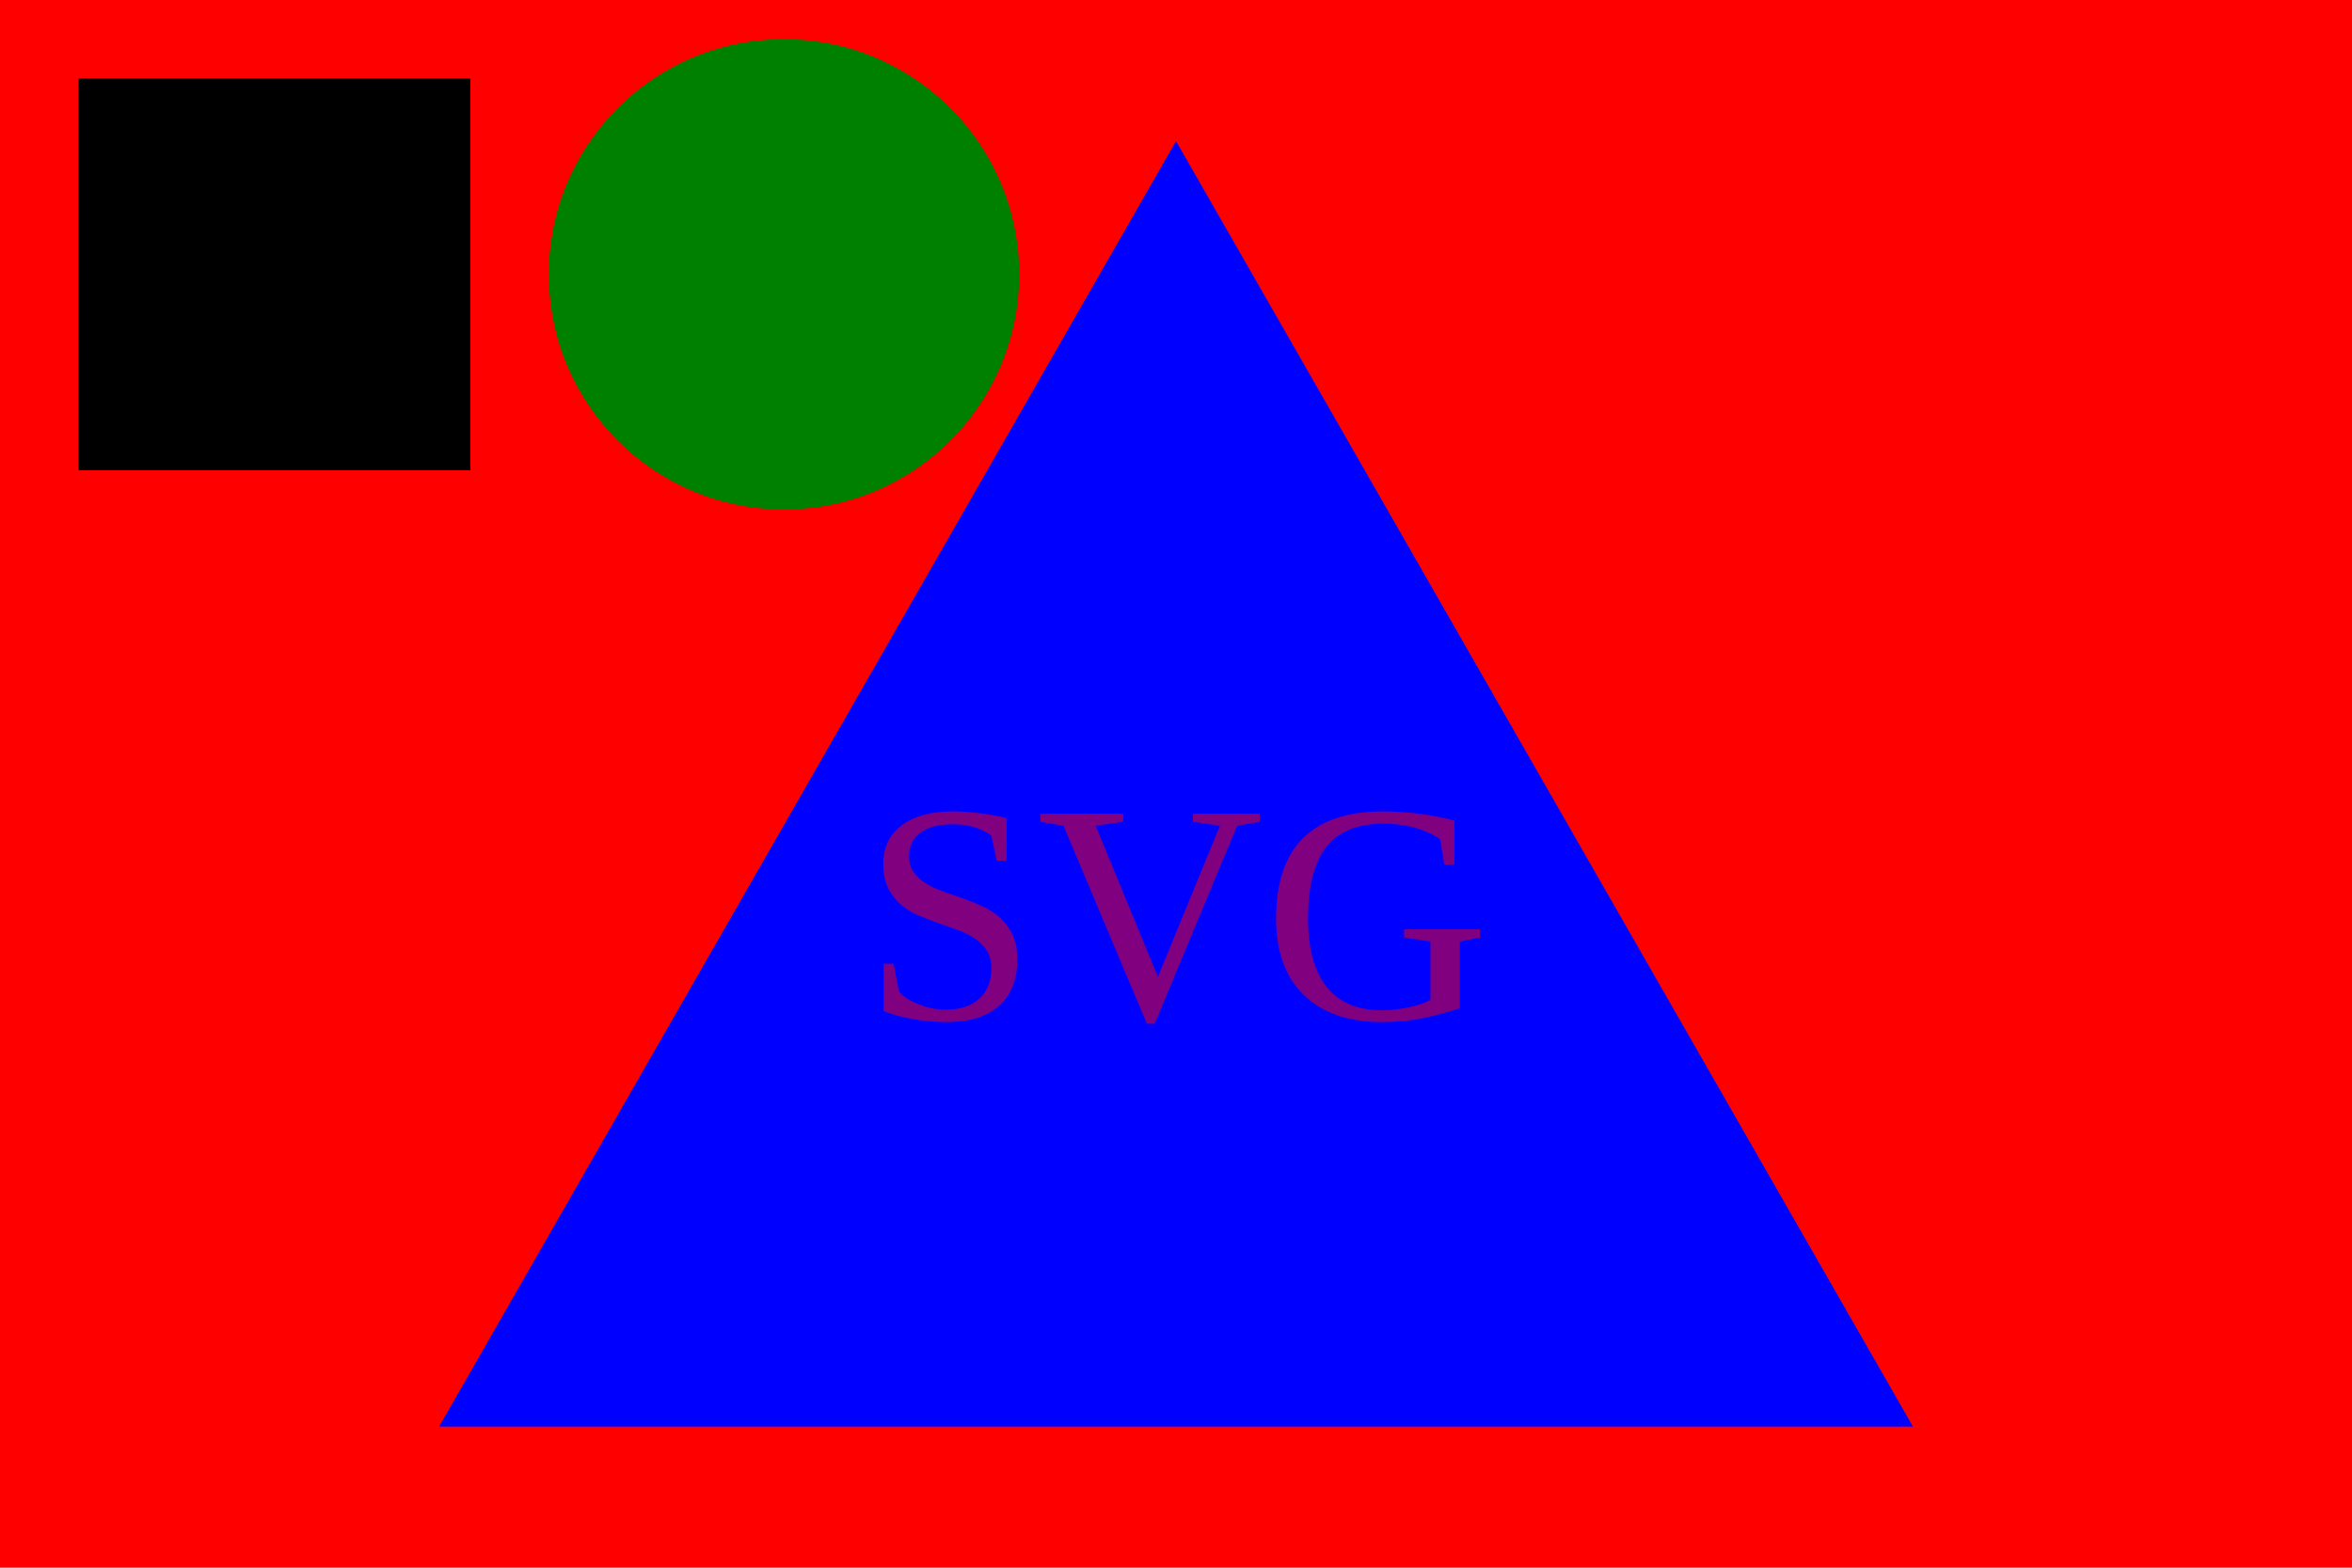
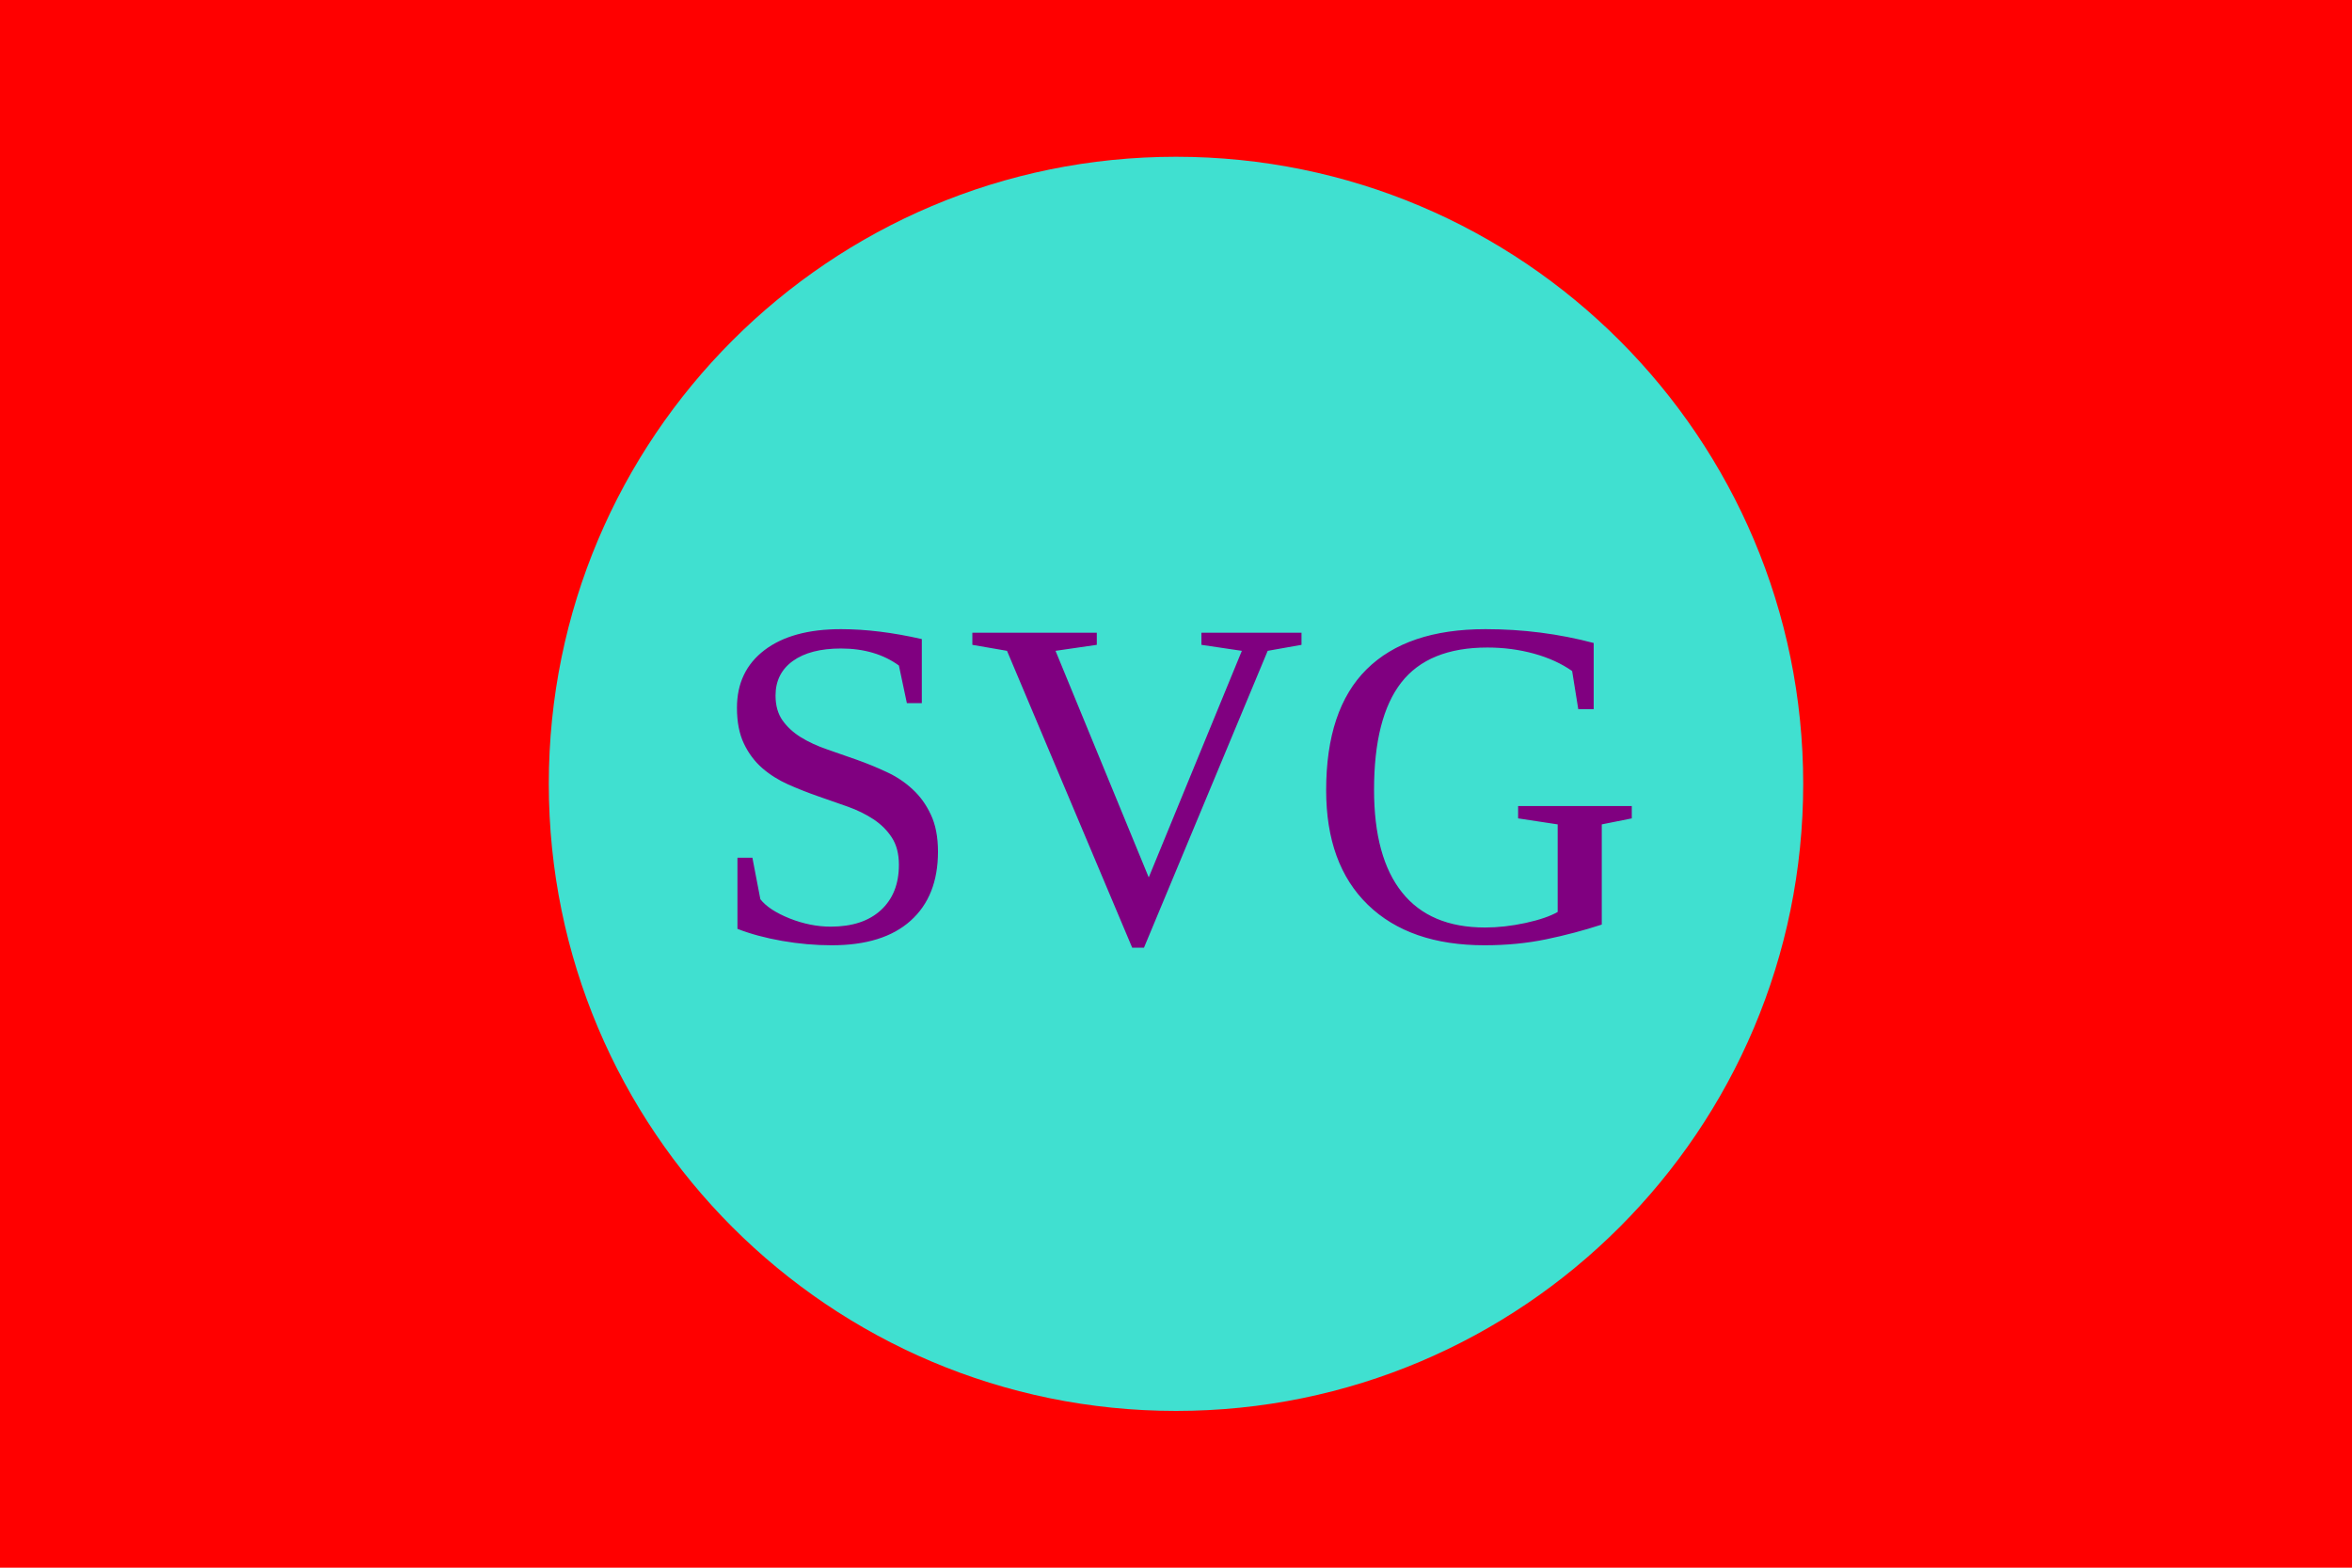
<svg xmlns="http://www.w3.org/2000/svg" version="1.1" width="300" height="200">
  <rect width="100%" height="100%" fill="red" />
-   <rect x="10" y="10" width="50" height="50" />
-   <circle cx="100" cy="35" r="30" fill="green" />
-   <polygon points="150, 18 244, 182 56, 182" fill="blue" />
-   <text x="150" y="130" font-size="40" text-anchor="middle" fill="purple">SVG</text>
+   <circle cx="150" cy="100" r="80" fill="turquoise" />
+   <text x="150" y="120" font-size="60" text-anchor="middle" fill="purple">SVG</text>
</svg>
